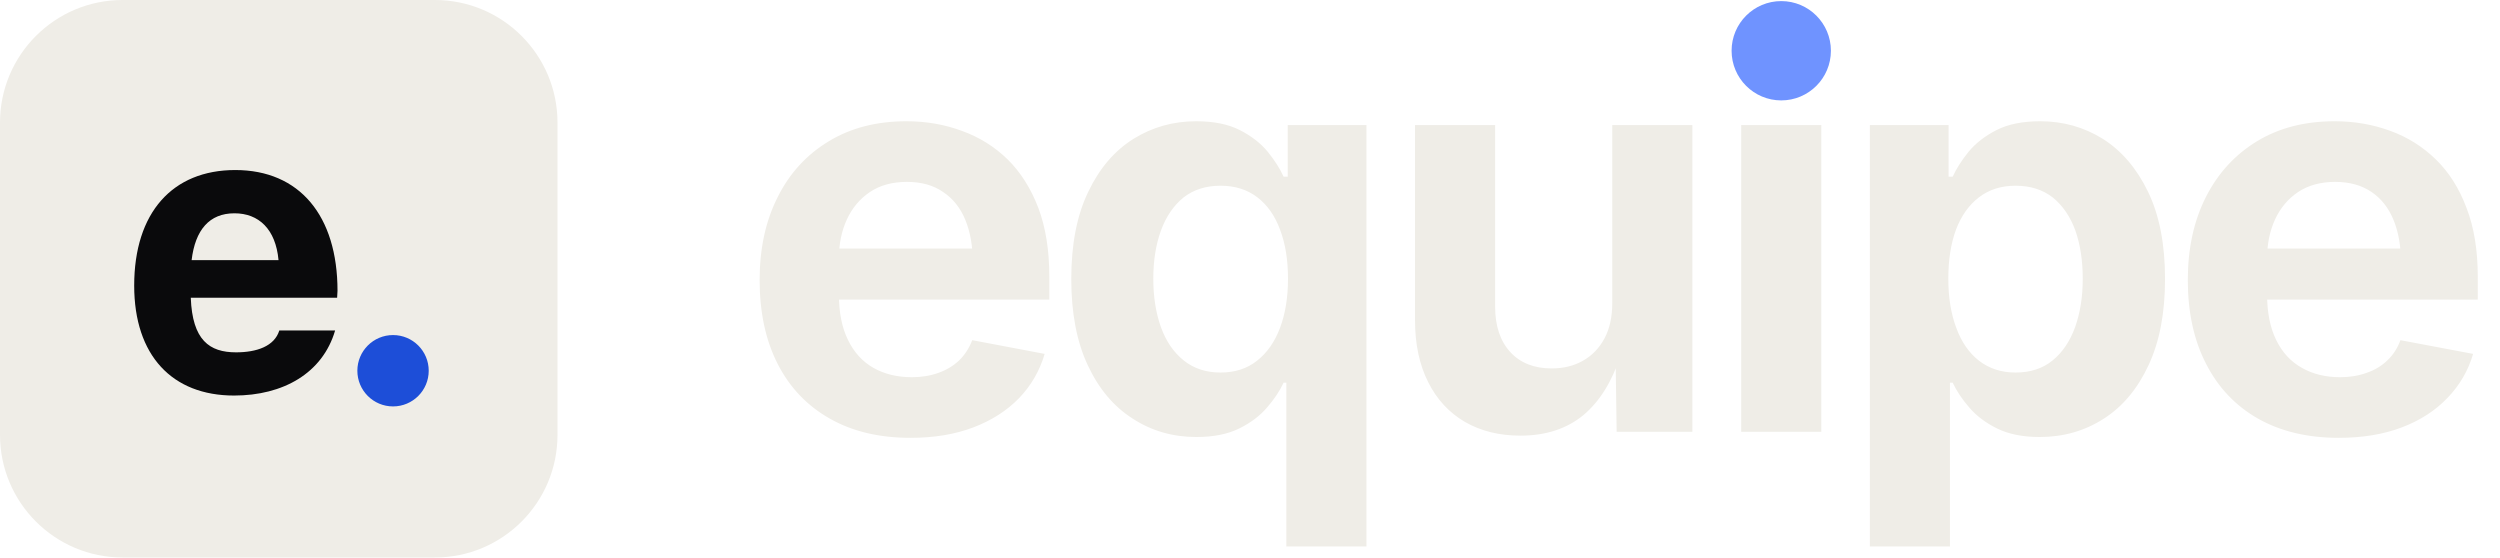
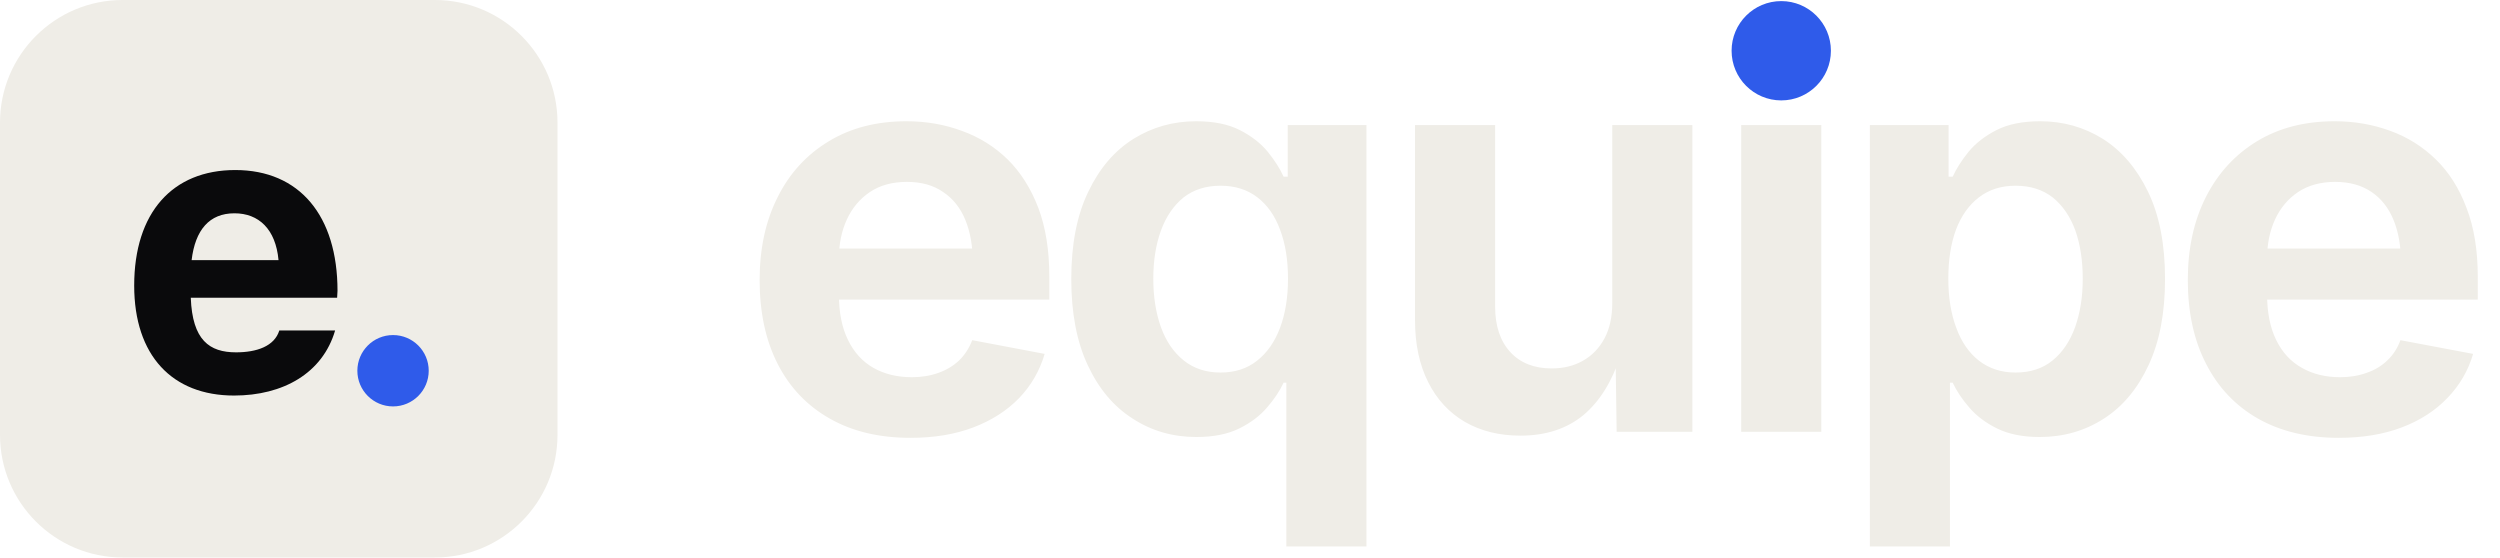
<svg xmlns="http://www.w3.org/2000/svg" viewBox="0 0 9113 2032" role="img" aria-label="equipe">
  <g transform="scale(20.322)">
    <rect width="100" height="100" rx="22" fill="#EFEDE7" />
    <path fill="#0A0A0C" d="M60.54 52.17C60.54 38.69 53.73 30.5 42.2 30.5C30.96 30.5 24.07 38.11 24.07 51.23C24.07 63.77 30.89 70.95 41.98 70.95C50.75 70.95 57.86 66.97 60.11 59.28H50.1C49.23 62.11 46.04 63.2 42.34 63.2C37.56 63.2 34.51 61.02 34.22 53.41H60.47ZM49.96 46.66H34.37C35.02 41.23 37.56 38.26 42.05 38.26C46.4 38.26 49.45 41.08 49.96 46.66Z" />
-     <circle cx="70.5" cy="66.5" r="6.4" fill="#1D4ED8" />
+     <circle cx="70.5" cy="66.5" r="6.4" fill="#2F5BEA" />
  </g>
  <g transform="translate(2686 1574)">
    <path fill="#EFEDE7" d="M633 22Q462 22 339 -48Q215 -118 149 -247Q83 -376 83 -553Q83 -726 149 -856Q214 -986 335 -1059Q455 -1132 618 -1132Q726 -1132 820 -1097Q915 -1063 987 -993Q1058 -923 1099 -816Q1139 -710 1139 -565V-482H206V-668H996L860 -617Q860 -706 833 -772Q806 -838 752 -874Q699 -911 620 -911Q540 -911 485 -874Q430 -837 401 -774Q372 -711 372 -632V-501Q372 -402 405 -335Q438 -267 498 -233Q558 -199 638 -199Q691 -199 735 -215Q778 -230 810 -260Q841 -290 858 -334L1122 -284Q1095 -192 1029 -123Q962 -54 862 -16Q762 22 633 22Z M2295 418H2003V-179H1993Q1972 -134 1933 -89Q1894 -43 1831 -12Q1768 19 1675 19Q1546 19 1443 -48Q1339 -114 1279 -243Q1219 -371 1219 -557Q1219 -747 1281 -875Q1342 -1003 1446 -1068Q1549 -1132 1674 -1132Q1770 -1132 1833 -1100Q1896 -1068 1935 -1021Q1973 -974 1993 -930H2008V-1118H2295ZM1763 -216Q1842 -216 1896 -259Q1951 -302 1980 -379Q2009 -456 2009 -558Q2009 -661 1980 -737Q1952 -813 1897 -855Q1842 -897 1763 -897Q1683 -897 1628 -854Q1574 -810 1546 -734Q1518 -657 1518 -558Q1518 -459 1546 -381Q1574 -304 1629 -260Q1684 -216 1763 -216Z M2856 14Q2741 14 2654 -36Q2567 -87 2520 -181Q2472 -276 2472 -407V-1118H2764V-457Q2764 -351 2819 -291Q2874 -231 2970 -231Q3035 -231 3084 -259Q3134 -287 3163 -341Q3191 -394 3191 -469V-1118H3483V0H3207L3203 -279H3221Q3176 -137 3086 -61Q2995 14 2856 14Z M3661 0V-1118H3953V0Z M4130 418V-1118H4417V-930H4432Q4452 -974 4490 -1021Q4529 -1068 4592 -1100Q4655 -1132 4751 -1132Q4876 -1132 4979 -1068Q5082 -1003 5144 -875Q5206 -747 5206 -557Q5206 -371 5146 -243Q5086 -114 4983 -48Q4879 19 4749 19Q4657 19 4594 -12Q4531 -43 4492 -89Q4453 -134 4432 -179H4422V418ZM4661 -216Q4742 -216 4796 -260Q4850 -304 4878 -381Q4906 -459 4906 -558Q4906 -657 4879 -734Q4851 -810 4797 -854Q4742 -897 4661 -897Q4583 -897 4528 -855Q4473 -813 4444 -737Q4416 -661 4416 -558Q4416 -456 4445 -379Q4473 -302 4528 -259Q4584 -216 4661 -216Z M5839 22Q5669 22 5545 -48Q5422 -118 5356 -247Q5289 -376 5289 -553Q5289 -726 5355 -856Q5421 -986 5541 -1059Q5661 -1132 5824 -1132Q5932 -1132 6027 -1097Q6121 -1063 6193 -993Q6265 -923 6305 -816Q6346 -710 6346 -565V-482H5412V-668H6203L6066 -617Q6066 -706 6039 -772Q6012 -838 5959 -874Q5905 -911 5826 -911Q5747 -911 5691 -874Q5636 -837 5607 -774Q5578 -711 5578 -632V-501Q5578 -402 5611 -335Q5644 -267 5705 -233Q5765 -199 5844 -199Q5897 -199 5941 -215Q5985 -230 6016 -260Q6048 -290 6064 -334L6329 -284Q6302 -192 6235 -123Q6169 -54 6069 -16Q5969 22 5839 22Z" />
-     <circle cx="3807" cy="-1389" r="181" fill="#6F93FF" />
+     <circle cx="3807" cy="-1389" r="181" fill="#2F5BEA" />
  </g>
</svg>
